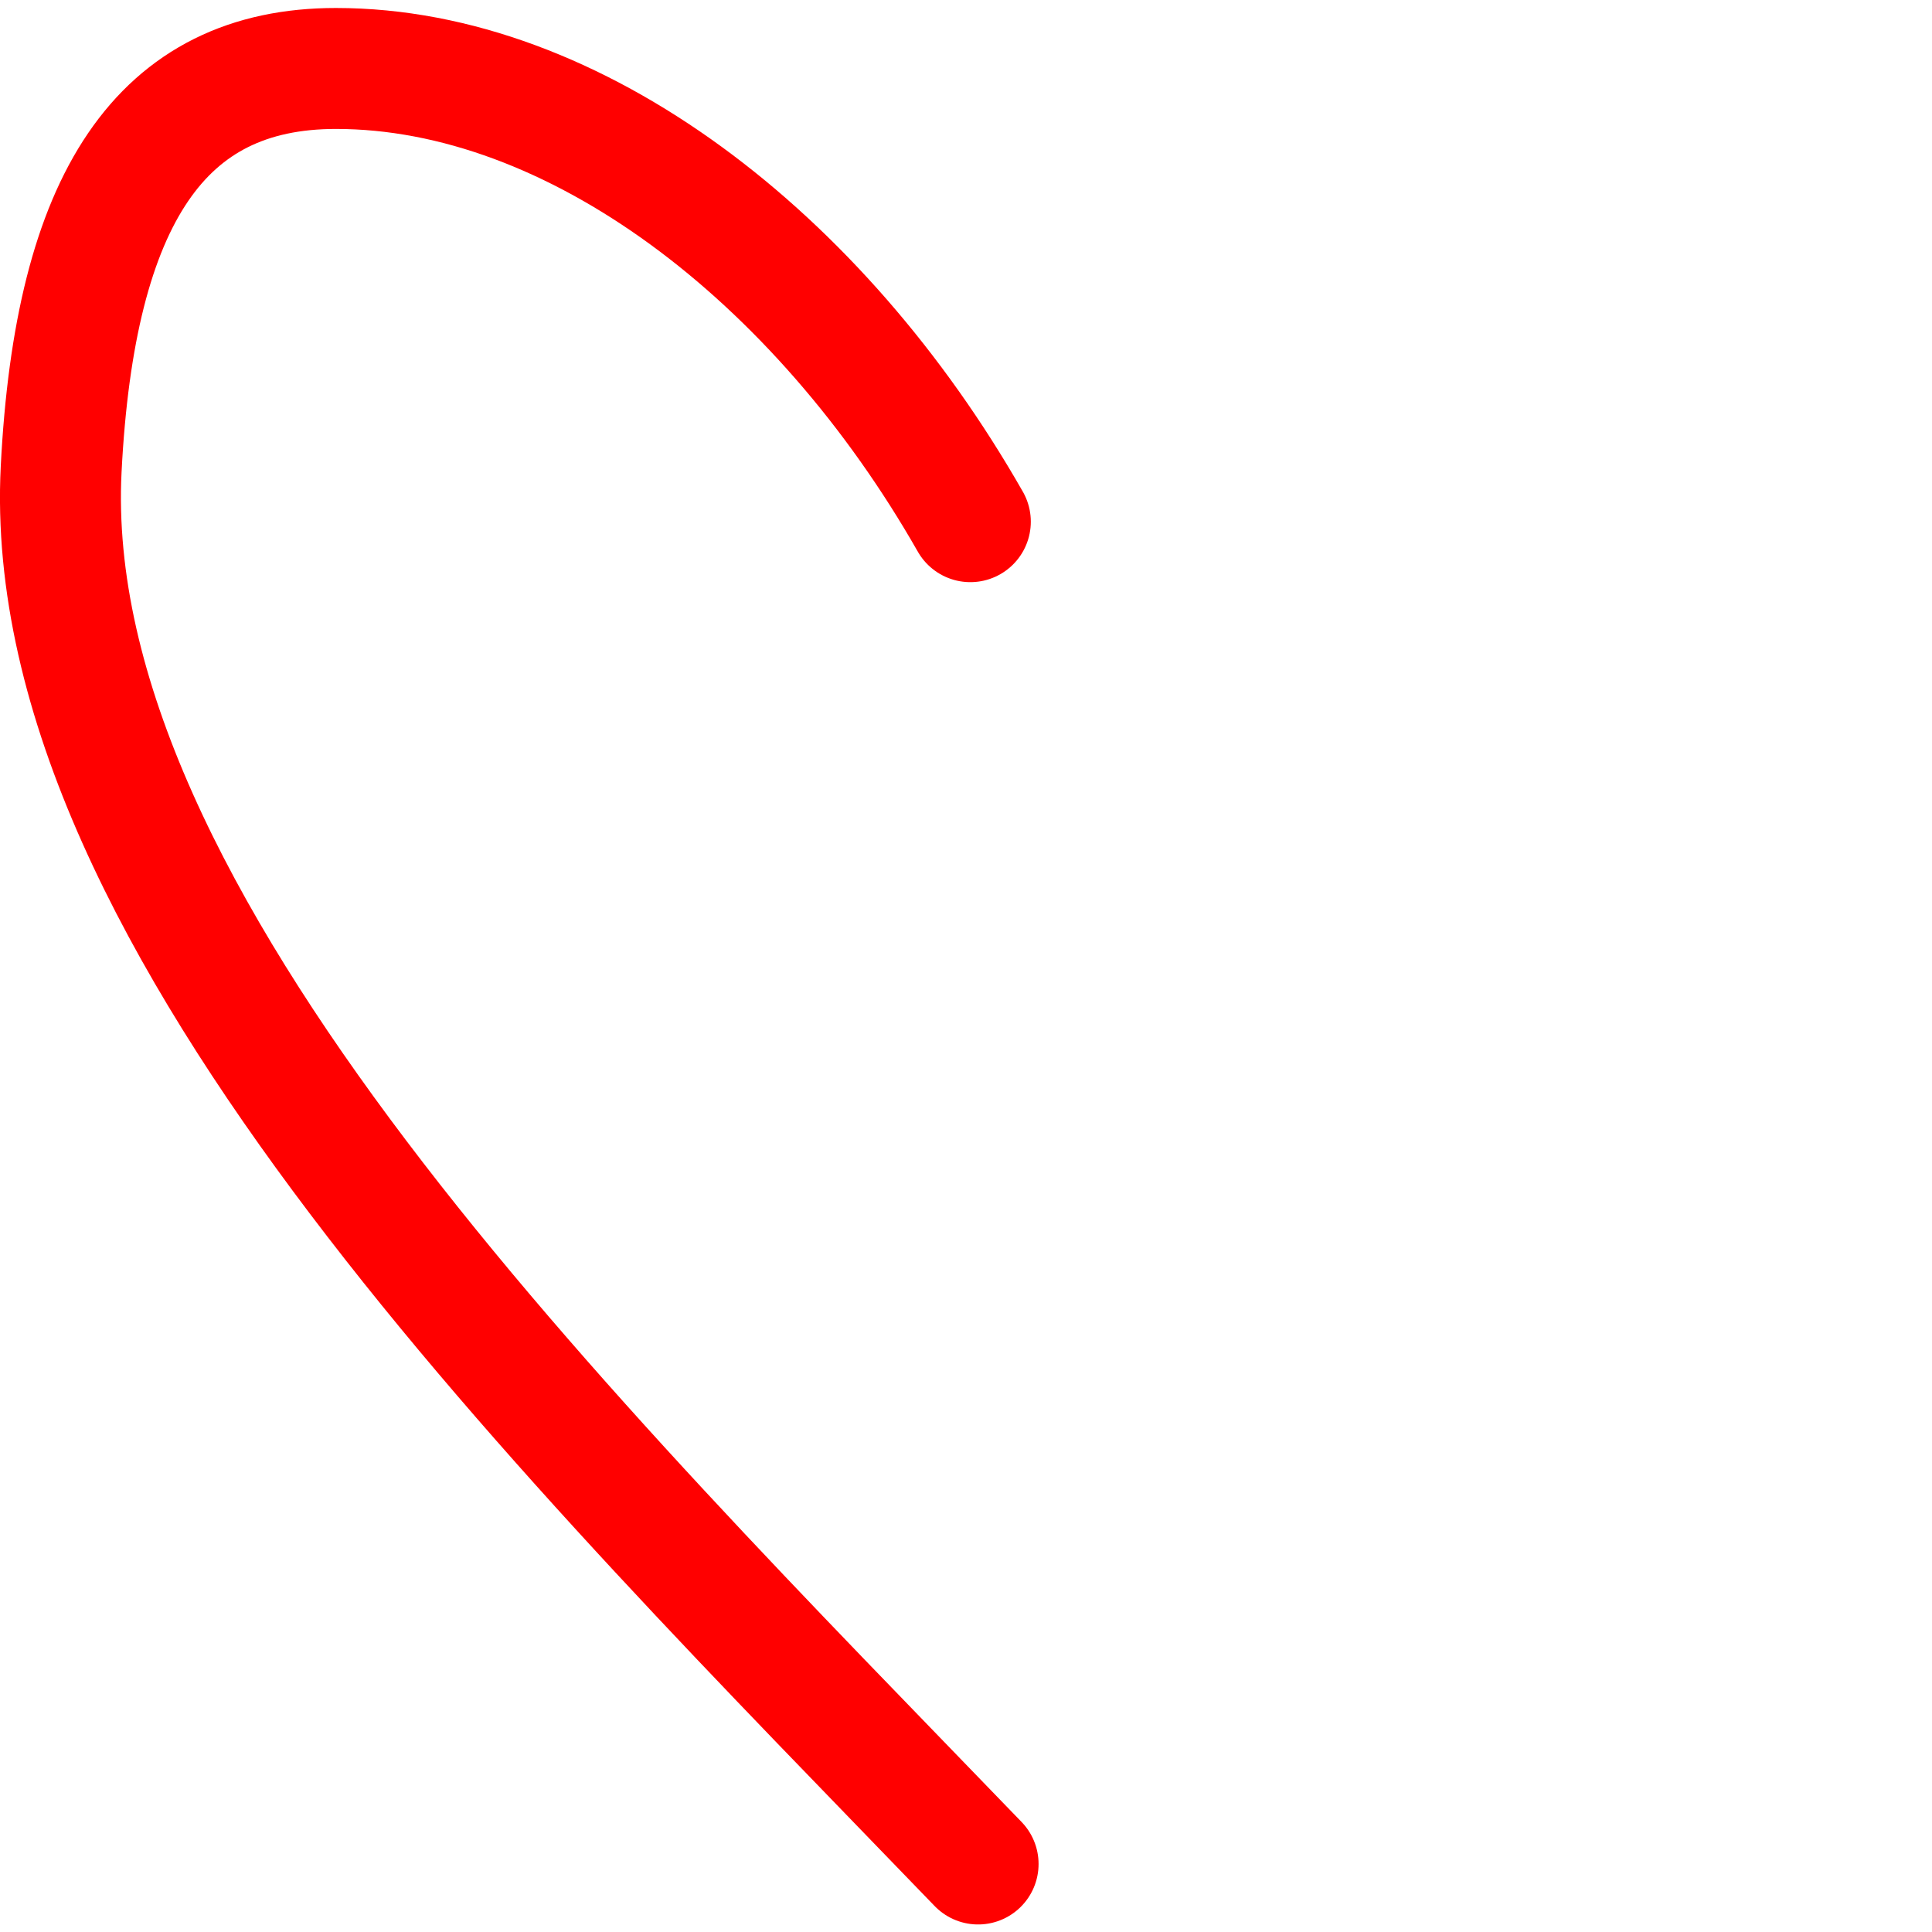
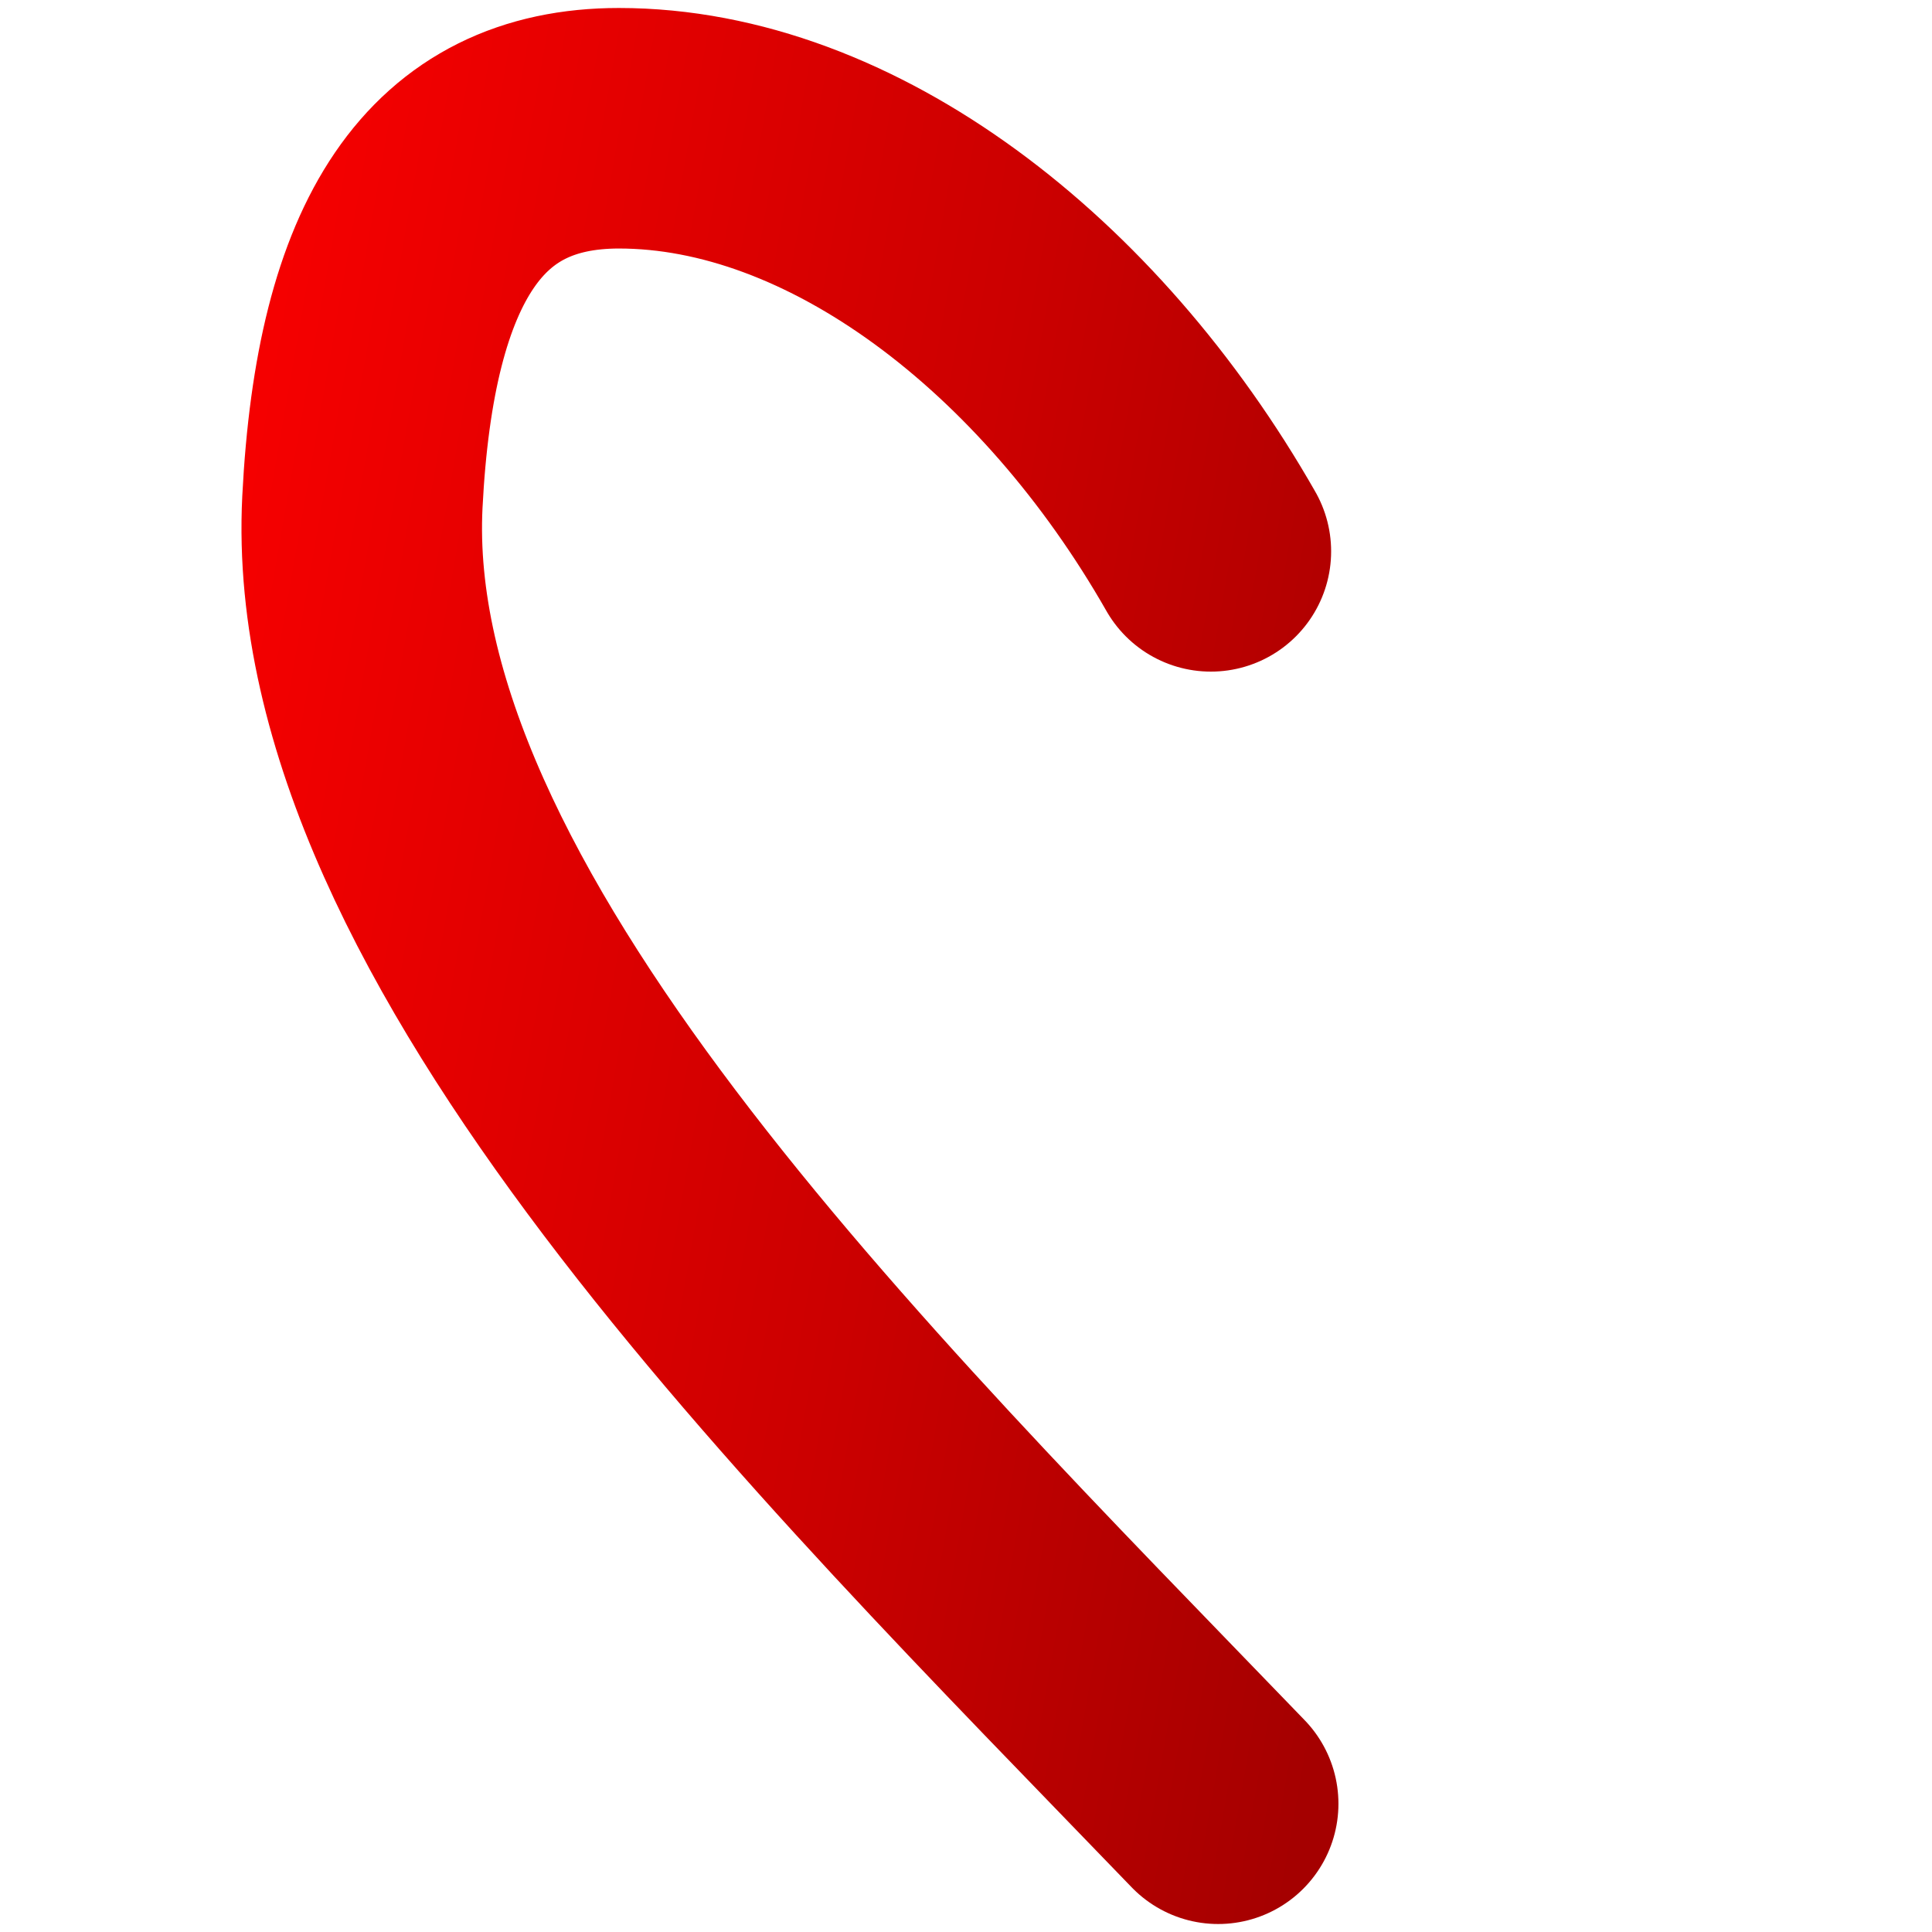
- <svg xmlns="http://www.w3.org/2000/svg" width="16" height="16" viewBox="0 0 4.233 4.233" version="1.1" id="svg5" xml:space="preserve">
-   <defs id="defs2" />
+ <svg xmlns="http://www.w3.org/2000/svg" xmlns:xlink="http://www.w3.org/1999/xlink" width="16" height="16" viewBox="0 0 4.233 4.233" version="1.1" id="svg5" xml:space="preserve">
+   <defs id="defs2">
+     <linearGradient id="linearGradient1723">
+       <stop style="stop-color:#ff0000;stop-opacity:1;" offset="0" id="stop1719" />
+       <stop style="stop-color:#cb0000;stop-opacity:1;" offset="0.632" id="stop1754" />
+       <stop style="stop-color:#a50000;stop-opacity:1;" offset="1" id="stop1721" />
+     </linearGradient>
+     <linearGradient xlink:href="#linearGradient1723" id="linearGradient1725" x1="0.045" y1="1.639" x2="3.165" y2="2.185" gradientUnits="userSpaceOnUse" />
+   </defs>
  <g id="layer1">
-     <path style="fill:none;stroke:#ff0000;stroke-width:0.265px;stroke-linecap:round;stroke-linejoin:miter;stroke-opacity:1" d="M 2.126,1.143 C 1.795,0.562 1.259,0.15 0.736,0.15 c -0.383,0 -0.572,0.284 -0.602,0.878 -0.05,0.989 1.116,2.13 2.009,3.056" id="path1470" />
+     <path style="fill:none;stroke:url(#linearGradient1725);stroke-width:0.527;stroke-linecap:round;stroke-linejoin:miter;stroke-dasharray:none;stroke-opacity:1" d="M 2.653,1.208 C 2.344,0.666 1.844,0.281 1.356,0.281 c -0.357,0 -0.534,0.265 -0.562,0.819 C 0.748,2.023 1.836,3.088 2.669,3.952" id="path1470" />
  </g>
</svg>
